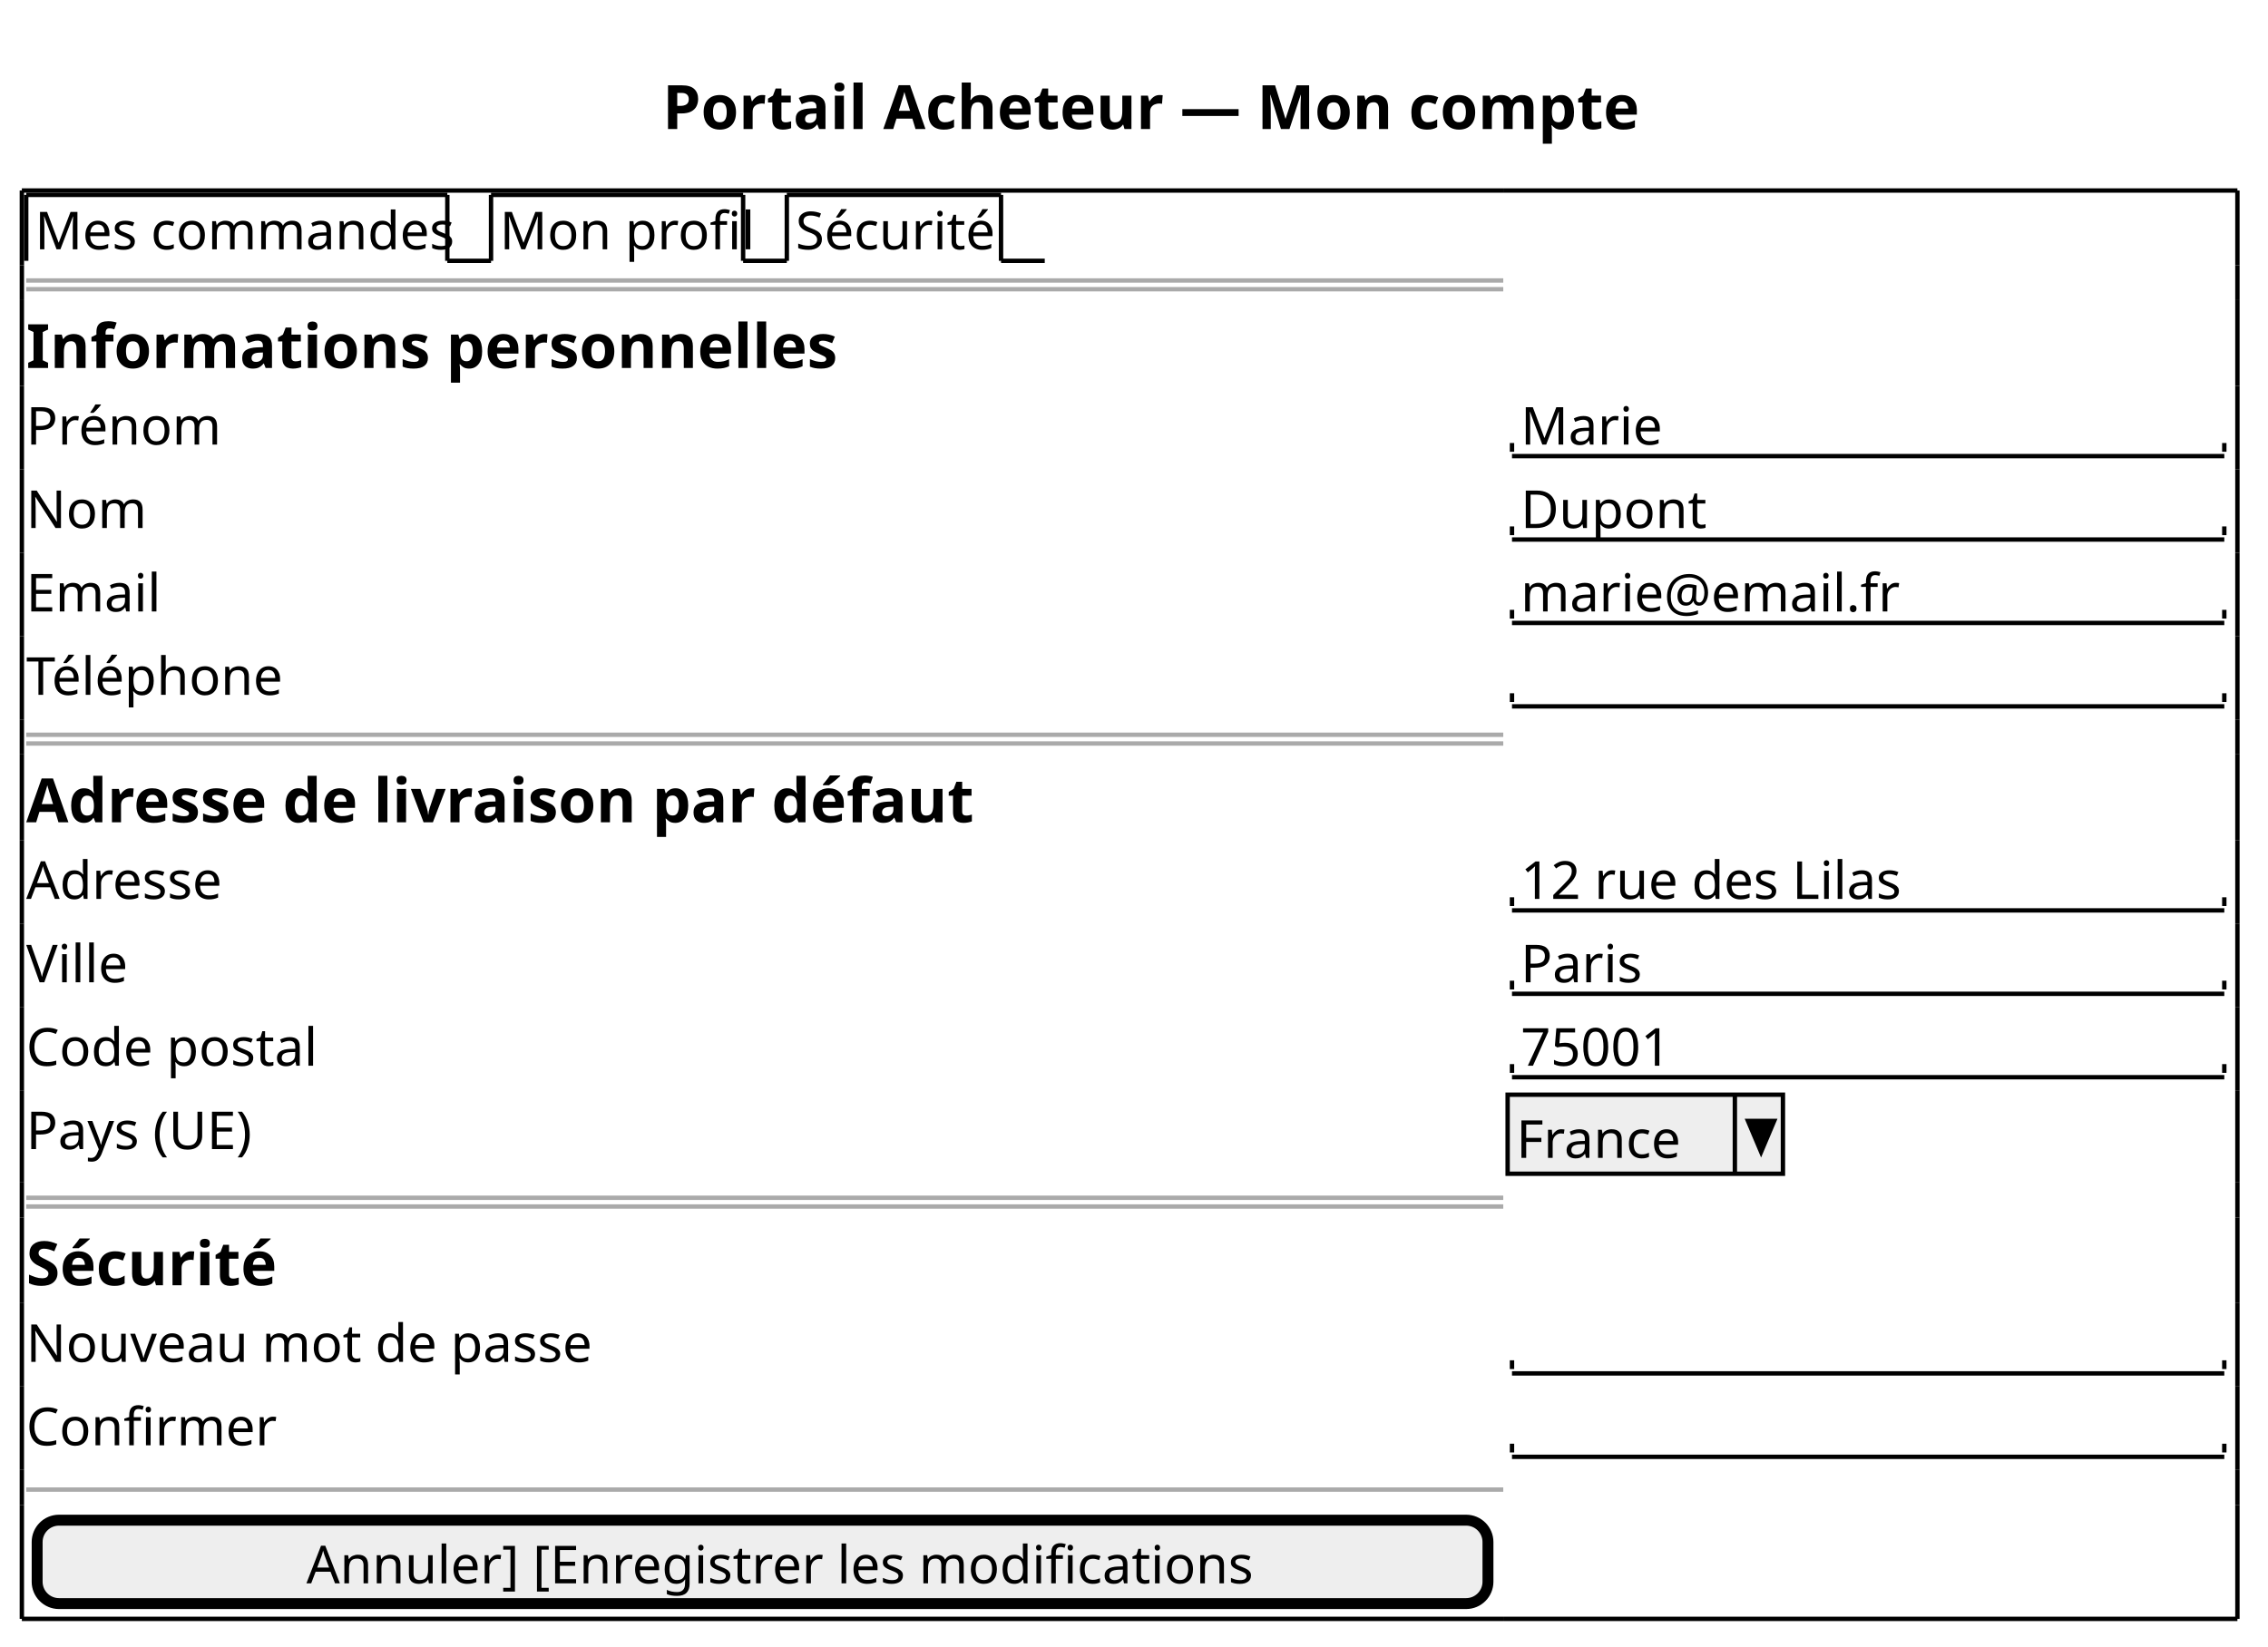
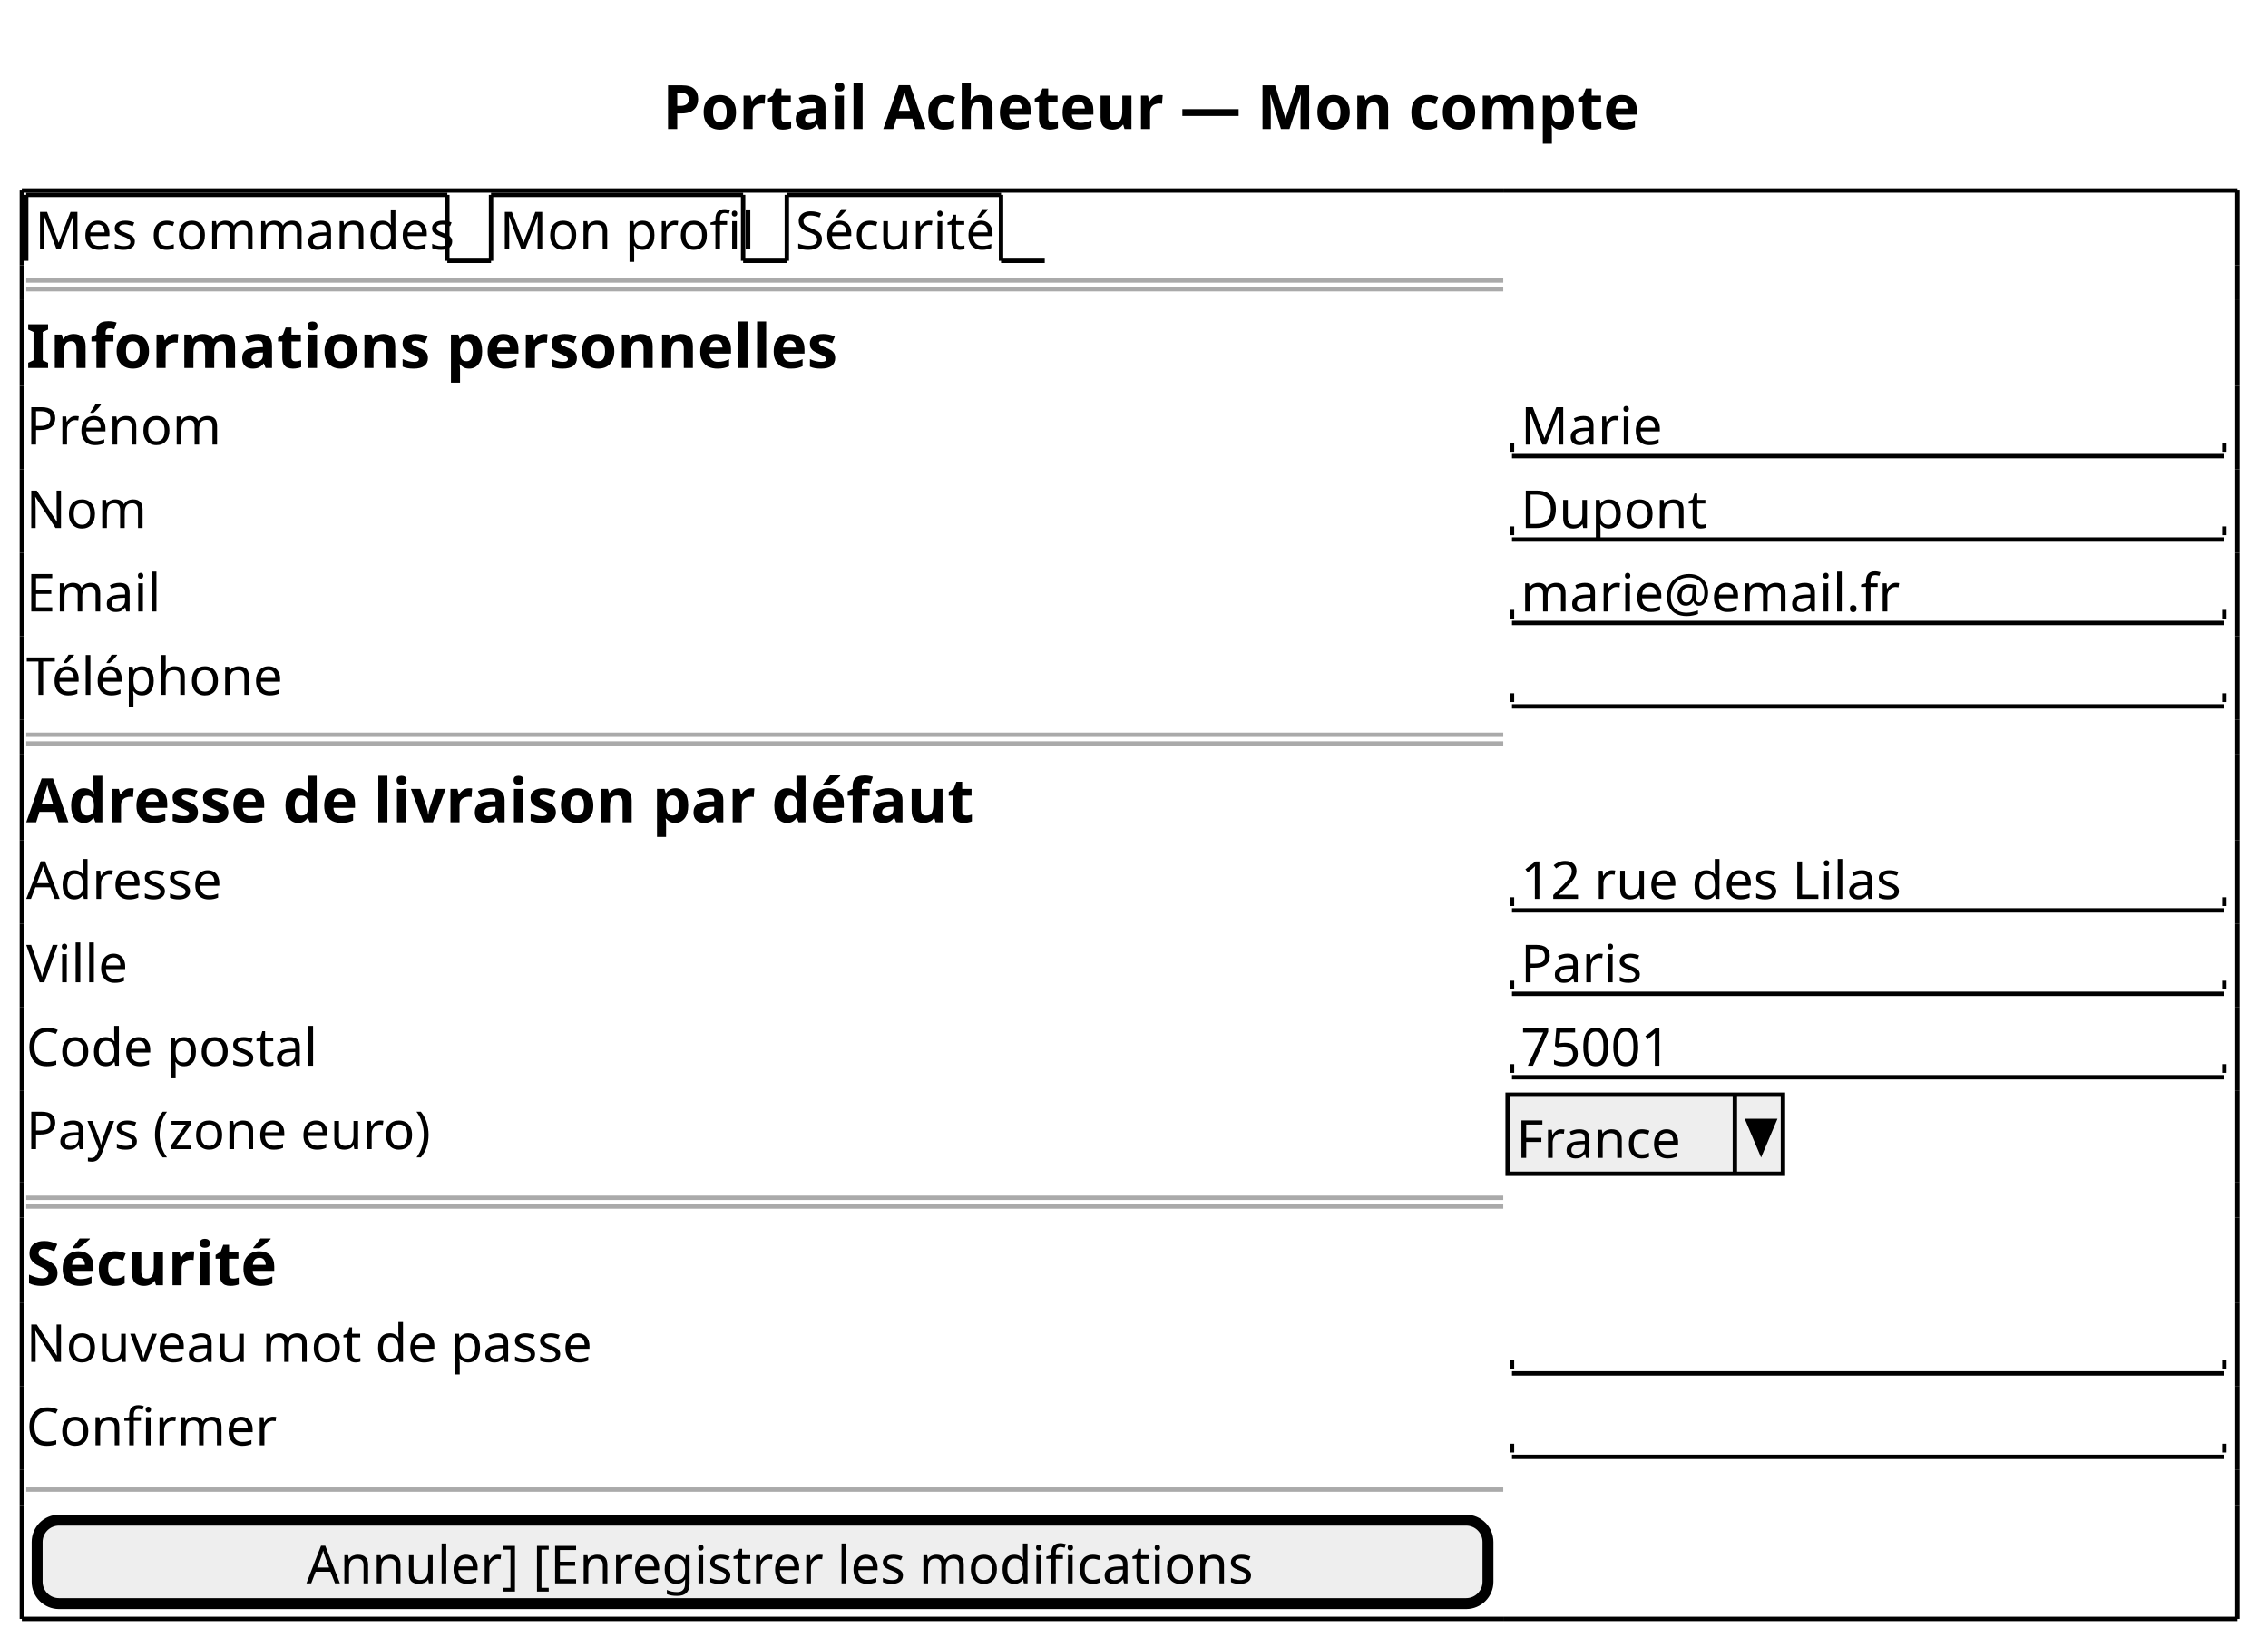
<svg xmlns="http://www.w3.org/2000/svg" contentStyleType="text/css" data-diagram-type="SALT" height="377px" preserveAspectRatio="none" style="width:519px;height:377px;background:#FFFFFF;" version="1.1" viewBox="0 0 519 377" width="519px" zoomAndPan="magnify">
  <defs />
  <g>
    <g class="title" data-source-line="1">
      <text fill="#000000" font-family="sans-serif" font-size="14" font-weight="bold" lengthAdjust="spacing" textLength="212.796" x="151.602" y="29.533">Portail Acheteur — Mon compte</text>
    </g>
    <text fill="#000000" font-family="sans-serif" font-size="12" lengthAdjust="spacing" textLength="91.365" x="8" y="57.066">Mes commandes</text>
    <line style="stroke:#000000;stroke-width:1;" x1="6" x2="6" y1="44.609" y2="59.703" />
    <line style="stroke:#000000;stroke-width:1;" x1="6" x2="102.365" y1="44.609" y2="44.609" />
    <line style="stroke:#000000;stroke-width:1;" x1="102.365" x2="102.365" y1="44.609" y2="59.703" />
    <line style="stroke:#000000;stroke-width:1;" x1="102.365" x2="112.365" y1="59.703" y2="59.703" />
    <text fill="#000000" font-family="sans-serif" font-size="12" lengthAdjust="spacing" textLength="52.688" x="114.365" y="57.066">Mon profil</text>
    <line style="stroke:#000000;stroke-width:1;" x1="112.365" x2="112.365" y1="44.609" y2="59.703" />
    <line style="stroke:#000000;stroke-width:1;" x1="112.365" x2="170.053" y1="44.609" y2="44.609" />
    <line style="stroke:#000000;stroke-width:1;" x1="170.053" x2="170.053" y1="44.609" y2="59.703" />
    <line style="stroke:#000000;stroke-width:1;" x1="170.053" x2="180.053" y1="59.703" y2="59.703" />
    <text fill="#000000" font-family="sans-serif" font-size="12" lengthAdjust="spacing" textLength="44.022" x="182.053" y="57.066">Sécurité</text>
    <line style="stroke:#000000;stroke-width:1;" x1="180.053" x2="180.053" y1="44.609" y2="59.703" />
    <line style="stroke:#000000;stroke-width:1;" x1="180.053" x2="229.074" y1="44.609" y2="44.609" />
    <line style="stroke:#000000;stroke-width:1;" x1="229.074" x2="229.074" y1="44.609" y2="59.703" />
    <line style="stroke:#000000;stroke-width:1;" x1="229.074" x2="239.074" y1="59.703" y2="59.703" />
    <line style="stroke:#AAAAAA;stroke-width:1;" x1="6" x2="344" y1="64.203" y2="64.203" />
    <line style="stroke:#AAAAAA;stroke-width:1;" x1="6" x2="344" y1="66.203" y2="66.203" />
    <text fill="#000000" font-family="sans-serif" font-size="14" font-weight="bold" lengthAdjust="spacing" textLength="175.034" x="6" y="84.236">Informations personnelles</text>
    <text fill="#000000" font-family="sans-serif" font-size="12" lengthAdjust="spacing" textLength="42.018" x="6" y="101.769">Prénom</text>
    <text fill="#000000" font-family="sans-serif" font-size="12" lengthAdjust="spacing" textLength="30.006" x="348" y="101.769">Marie</text>
    <line style="stroke:#000000;stroke-width:1;" x1="346" x2="509" y1="104.406" y2="104.406" />
    <line style="stroke:#000000;stroke-width:1;" x1="346" x2="346" y1="101.406" y2="103.406" />
    <line style="stroke:#000000;stroke-width:1;" x1="509" x2="509" y1="101.406" y2="103.406" />
    <text fill="#000000" font-family="sans-serif" font-size="12" lengthAdjust="spacing" textLength="25.336" x="6" y="120.863">Nom</text>
    <text fill="#000000" font-family="sans-serif" font-size="12" lengthAdjust="spacing" textLength="38.695" x="348" y="120.863">Dupont</text>
    <line style="stroke:#000000;stroke-width:1;" x1="346" x2="509" y1="123.5" y2="123.5" />
    <line style="stroke:#000000;stroke-width:1;" x1="346" x2="346" y1="120.5" y2="122.5" />
    <line style="stroke:#000000;stroke-width:1;" x1="509" x2="509" y1="120.5" y2="122.5" />
    <text fill="#000000" font-family="sans-serif" font-size="12" lengthAdjust="spacing" textLength="30.006" x="6" y="139.957">Email</text>
    <text fill="#000000" font-family="sans-serif" font-size="12" lengthAdjust="spacing" textLength="81.527" x="348" y="139.957">marie@email.fr</text>
    <line style="stroke:#000000;stroke-width:1;" x1="346" x2="509" y1="142.594" y2="142.594" />
    <line style="stroke:#000000;stroke-width:1;" x1="346" x2="346" y1="139.594" y2="141.594" />
    <line style="stroke:#000000;stroke-width:1;" x1="509" x2="509" y1="139.594" y2="141.594" />
    <text fill="#000000" font-family="sans-serif" font-size="12" lengthAdjust="spacing" textLength="56.713" x="6" y="159.051">Téléphone</text>
    <text fill="#000000" font-family="sans-serif" font-size="12" lengthAdjust="spacing" textLength="3.334" x="348" y="159.051"> </text>
    <line style="stroke:#000000;stroke-width:1;" x1="346" x2="509" y1="161.688" y2="161.688" />
    <line style="stroke:#000000;stroke-width:1;" x1="346" x2="346" y1="158.688" y2="160.688" />
    <line style="stroke:#000000;stroke-width:1;" x1="509" x2="509" y1="158.688" y2="160.688" />
    <line style="stroke:#AAAAAA;stroke-width:1;" x1="6" x2="344" y1="168.188" y2="168.188" />
    <line style="stroke:#AAAAAA;stroke-width:1;" x1="6" x2="344" y1="170.188" y2="170.188" />
    <text fill="#000000" font-family="sans-serif" font-size="14" font-weight="bold" lengthAdjust="spacing" textLength="208.517" x="6" y="188.221">Adresse de livraison par défaut</text>
    <text fill="#000000" font-family="sans-serif" font-size="12" lengthAdjust="spacing" textLength="44.022" x="6" y="205.754">Adresse</text>
    <text fill="#000000" font-family="sans-serif" font-size="12" lengthAdjust="spacing" textLength="84.721" x="348" y="205.754">12 rue des Lilas</text>
    <line style="stroke:#000000;stroke-width:1;" x1="346" x2="509" y1="208.391" y2="208.391" />
    <line style="stroke:#000000;stroke-width:1;" x1="346" x2="346" y1="205.391" y2="207.391" />
    <line style="stroke:#000000;stroke-width:1;" x1="509" x2="509" y1="205.391" y2="207.391" />
    <text fill="#000000" font-family="sans-serif" font-size="12" lengthAdjust="spacing" textLength="22.676" x="6" y="224.848">Ville</text>
    <text fill="#000000" font-family="sans-serif" font-size="12" lengthAdjust="spacing" textLength="27.34" x="348" y="224.848">Paris</text>
    <line style="stroke:#000000;stroke-width:1;" x1="346" x2="509" y1="227.484" y2="227.484" />
    <line style="stroke:#000000;stroke-width:1;" x1="346" x2="346" y1="224.484" y2="226.484" />
    <line style="stroke:#000000;stroke-width:1;" x1="509" x2="509" y1="224.484" y2="226.484" />
    <text fill="#000000" font-family="sans-serif" font-size="12" lengthAdjust="spacing" textLength="64.043" x="6" y="243.941">Code postal</text>
    <text fill="#000000" font-family="sans-serif" font-size="12" lengthAdjust="spacing" textLength="33.369" x="348" y="243.941">75001</text>
    <line style="stroke:#000000;stroke-width:1;" x1="346" x2="509" y1="246.578" y2="246.578" />
    <line style="stroke:#000000;stroke-width:1;" x1="346" x2="346" y1="243.578" y2="245.578" />
    <line style="stroke:#000000;stroke-width:1;" x1="509" x2="509" y1="243.578" y2="245.578" />
-     <text fill="#000000" font-family="sans-serif" font-size="12" lengthAdjust="spacing" textLength="54.674" x="6" y="263.035">Pays (UE)</text>
+     <text fill="#000000" font-family="sans-serif" font-size="12" lengthAdjust="spacing" textLength="91.377" x="6" y="263.035">Pays (zone euro)</text>
    <rect fill="#EEEEEE" height="18.094" style="stroke:#000000;stroke-width:1;" width="63" x="345" y="250.578" />
    <text fill="#000000" font-family="sans-serif" font-size="12" lengthAdjust="spacing" textLength="37.348" x="347" y="265.035">France</text>
    <line style="stroke:#000000;stroke-width:1;" x1="397" x2="397" y1="250.578" y2="268.672" />
    <polygon fill="#000000" points="400,256.578,406,256.578,403,263.672" style="stroke:#000000;stroke-width:1;" />
    <line style="stroke:#AAAAAA;stroke-width:1;" x1="6" x2="344" y1="274.172" y2="274.172" />
    <line style="stroke:#AAAAAA;stroke-width:1;" x1="6" x2="344" y1="276.172" y2="276.172" />
    <text fill="#000000" font-family="sans-serif" font-size="14" font-weight="bold" lengthAdjust="spacing" textLength="55.248" x="6" y="294.205">Sécurité</text>
    <text fill="#000000" font-family="sans-serif" font-size="12" lengthAdjust="spacing" textLength="123.41" x="6" y="311.738">Nouveau mot de passe</text>
    <text fill="#000000" font-family="sans-serif" font-size="12" lengthAdjust="spacing" textLength="3.334" x="348" y="311.738"> </text>
    <line style="stroke:#000000;stroke-width:1;" x1="346" x2="509" y1="314.375" y2="314.375" />
    <line style="stroke:#000000;stroke-width:1;" x1="346" x2="346" y1="311.375" y2="313.375" />
    <line style="stroke:#000000;stroke-width:1;" x1="509" x2="509" y1="311.375" y2="313.375" />
    <text fill="#000000" font-family="sans-serif" font-size="12" lengthAdjust="spacing" textLength="52.676" x="6" y="330.832">Confirmer</text>
    <text fill="#000000" font-family="sans-serif" font-size="12" lengthAdjust="spacing" textLength="3.334" x="348" y="330.832"> </text>
    <line style="stroke:#000000;stroke-width:1;" x1="346" x2="509" y1="333.469" y2="333.469" />
    <line style="stroke:#000000;stroke-width:1;" x1="346" x2="346" y1="330.469" y2="332.469" />
    <line style="stroke:#000000;stroke-width:1;" x1="509" x2="509" y1="330.469" y2="332.469" />
    <line style="stroke:#AAAAAA;stroke-width:1;" x1="6" x2="344" y1="340.969" y2="340.969" />
    <rect fill="#EEEEEE" height="19.094" rx="5" ry="5" style="stroke:#000000;stroke-width:2.5;" width="332" x="8.5" y="347.969" />
    <text fill="#000000" font-family="sans-serif" font-size="12" lengthAdjust="spacing" textLength="208.758" x="70.121" y="362.426">Annuler]   [Enregistrer les modifications</text>
    <line style="stroke:#000000;stroke-width:1;" x1="5" x2="344" y1="43.609" y2="43.609" />
    <line style="stroke:#000000;stroke-width:1;" x1="344" x2="512" y1="43.609" y2="43.609" />
    <line style="stroke:#000000;stroke-width:1;" x1="5" x2="344" y1="370.562" y2="370.562" />
    <line style="stroke:#000000;stroke-width:1;" x1="344" x2="512" y1="370.562" y2="370.562" />
    <line style="stroke:#000000;stroke-width:1;" x1="5" x2="5" y1="43.609" y2="60.703" />
    <line style="stroke:#000000;stroke-width:1;" x1="5" x2="5" y1="298.281" y2="317.375" />
    <line style="stroke:#000000;stroke-width:1;" x1="512" x2="512" y1="43.609" y2="60.703" />
    <line style="stroke:#000000;stroke-width:1;" x1="512" x2="512" y1="298.281" y2="317.375" />
    <line style="stroke:#000000;stroke-width:1;" x1="5" x2="5" y1="230.484" y2="249.578" />
    <line style="stroke:#000000;stroke-width:1;" x1="512" x2="512" y1="230.484" y2="249.578" />
    <line style="stroke:#000000;stroke-width:1;" x1="5" x2="5" y1="164.688" y2="172.688" />
    <line style="stroke:#000000;stroke-width:1;" x1="512" x2="512" y1="164.688" y2="172.688" />
    <line style="stroke:#000000;stroke-width:1;" x1="5" x2="5" y1="88.312" y2="107.406" />
    <line style="stroke:#000000;stroke-width:1;" x1="5" x2="5" y1="344.469" y2="370.562" />
    <line style="stroke:#000000;stroke-width:1;" x1="512" x2="512" y1="88.312" y2="107.406" />
    <line style="stroke:#000000;stroke-width:1;" x1="512" x2="512" y1="344.469" y2="370.562" />
    <line style="stroke:#000000;stroke-width:1;" x1="5" x2="5" y1="278.672" y2="298.281" />
    <line style="stroke:#000000;stroke-width:1;" x1="512" x2="512" y1="278.672" y2="298.281" />
    <line style="stroke:#000000;stroke-width:1;" x1="5" x2="5" y1="211.391" y2="230.484" />
    <line style="stroke:#000000;stroke-width:1;" x1="512" x2="512" y1="211.391" y2="230.484" />
    <line style="stroke:#000000;stroke-width:1;" x1="5" x2="5" y1="145.594" y2="164.688" />
    <line style="stroke:#000000;stroke-width:1;" x1="512" x2="512" y1="145.594" y2="164.688" />
    <line style="stroke:#000000;stroke-width:1;" x1="5" x2="5" y1="68.703" y2="88.312" />
    <line style="stroke:#000000;stroke-width:1;" x1="5" x2="5" y1="336.469" y2="344.469" />
    <line style="stroke:#000000;stroke-width:1;" x1="512" x2="512" y1="68.703" y2="88.312" />
    <line style="stroke:#000000;stroke-width:1;" x1="512" x2="512" y1="336.469" y2="344.469" />
    <line style="stroke:#000000;stroke-width:1;" x1="5" x2="5" y1="270.672" y2="278.672" />
    <line style="stroke:#000000;stroke-width:1;" x1="512" x2="512" y1="270.672" y2="278.672" />
    <line style="stroke:#000000;stroke-width:1;" x1="5" x2="5" y1="192.297" y2="211.391" />
    <line style="stroke:#000000;stroke-width:1;" x1="512" x2="512" y1="192.297" y2="211.391" />
    <line style="stroke:#000000;stroke-width:1;" x1="5" x2="5" y1="126.5" y2="145.594" />
    <line style="stroke:#000000;stroke-width:1;" x1="512" x2="512" y1="126.5" y2="145.594" />
    <line style="stroke:#000000;stroke-width:1;" x1="5" x2="5" y1="60.703" y2="68.703" />
    <line style="stroke:#000000;stroke-width:1;" x1="5" x2="5" y1="317.375" y2="336.469" />
    <line style="stroke:#000000;stroke-width:1;" x1="512" x2="512" y1="60.703" y2="68.703" />
    <line style="stroke:#000000;stroke-width:1;" x1="512" x2="512" y1="317.375" y2="336.469" />
    <line style="stroke:#000000;stroke-width:1;" x1="5" x2="5" y1="249.578" y2="270.672" />
    <line style="stroke:#000000;stroke-width:1;" x1="512" x2="512" y1="249.578" y2="270.672" />
    <line style="stroke:#000000;stroke-width:1;" x1="5" x2="5" y1="172.688" y2="192.297" />
    <line style="stroke:#000000;stroke-width:1;" x1="512" x2="512" y1="172.688" y2="192.297" />
    <line style="stroke:#000000;stroke-width:1;" x1="5" x2="5" y1="107.406" y2="126.5" />
    <line style="stroke:#000000;stroke-width:1;" x1="512" x2="512" y1="107.406" y2="126.5" />
  </g>
</svg>
